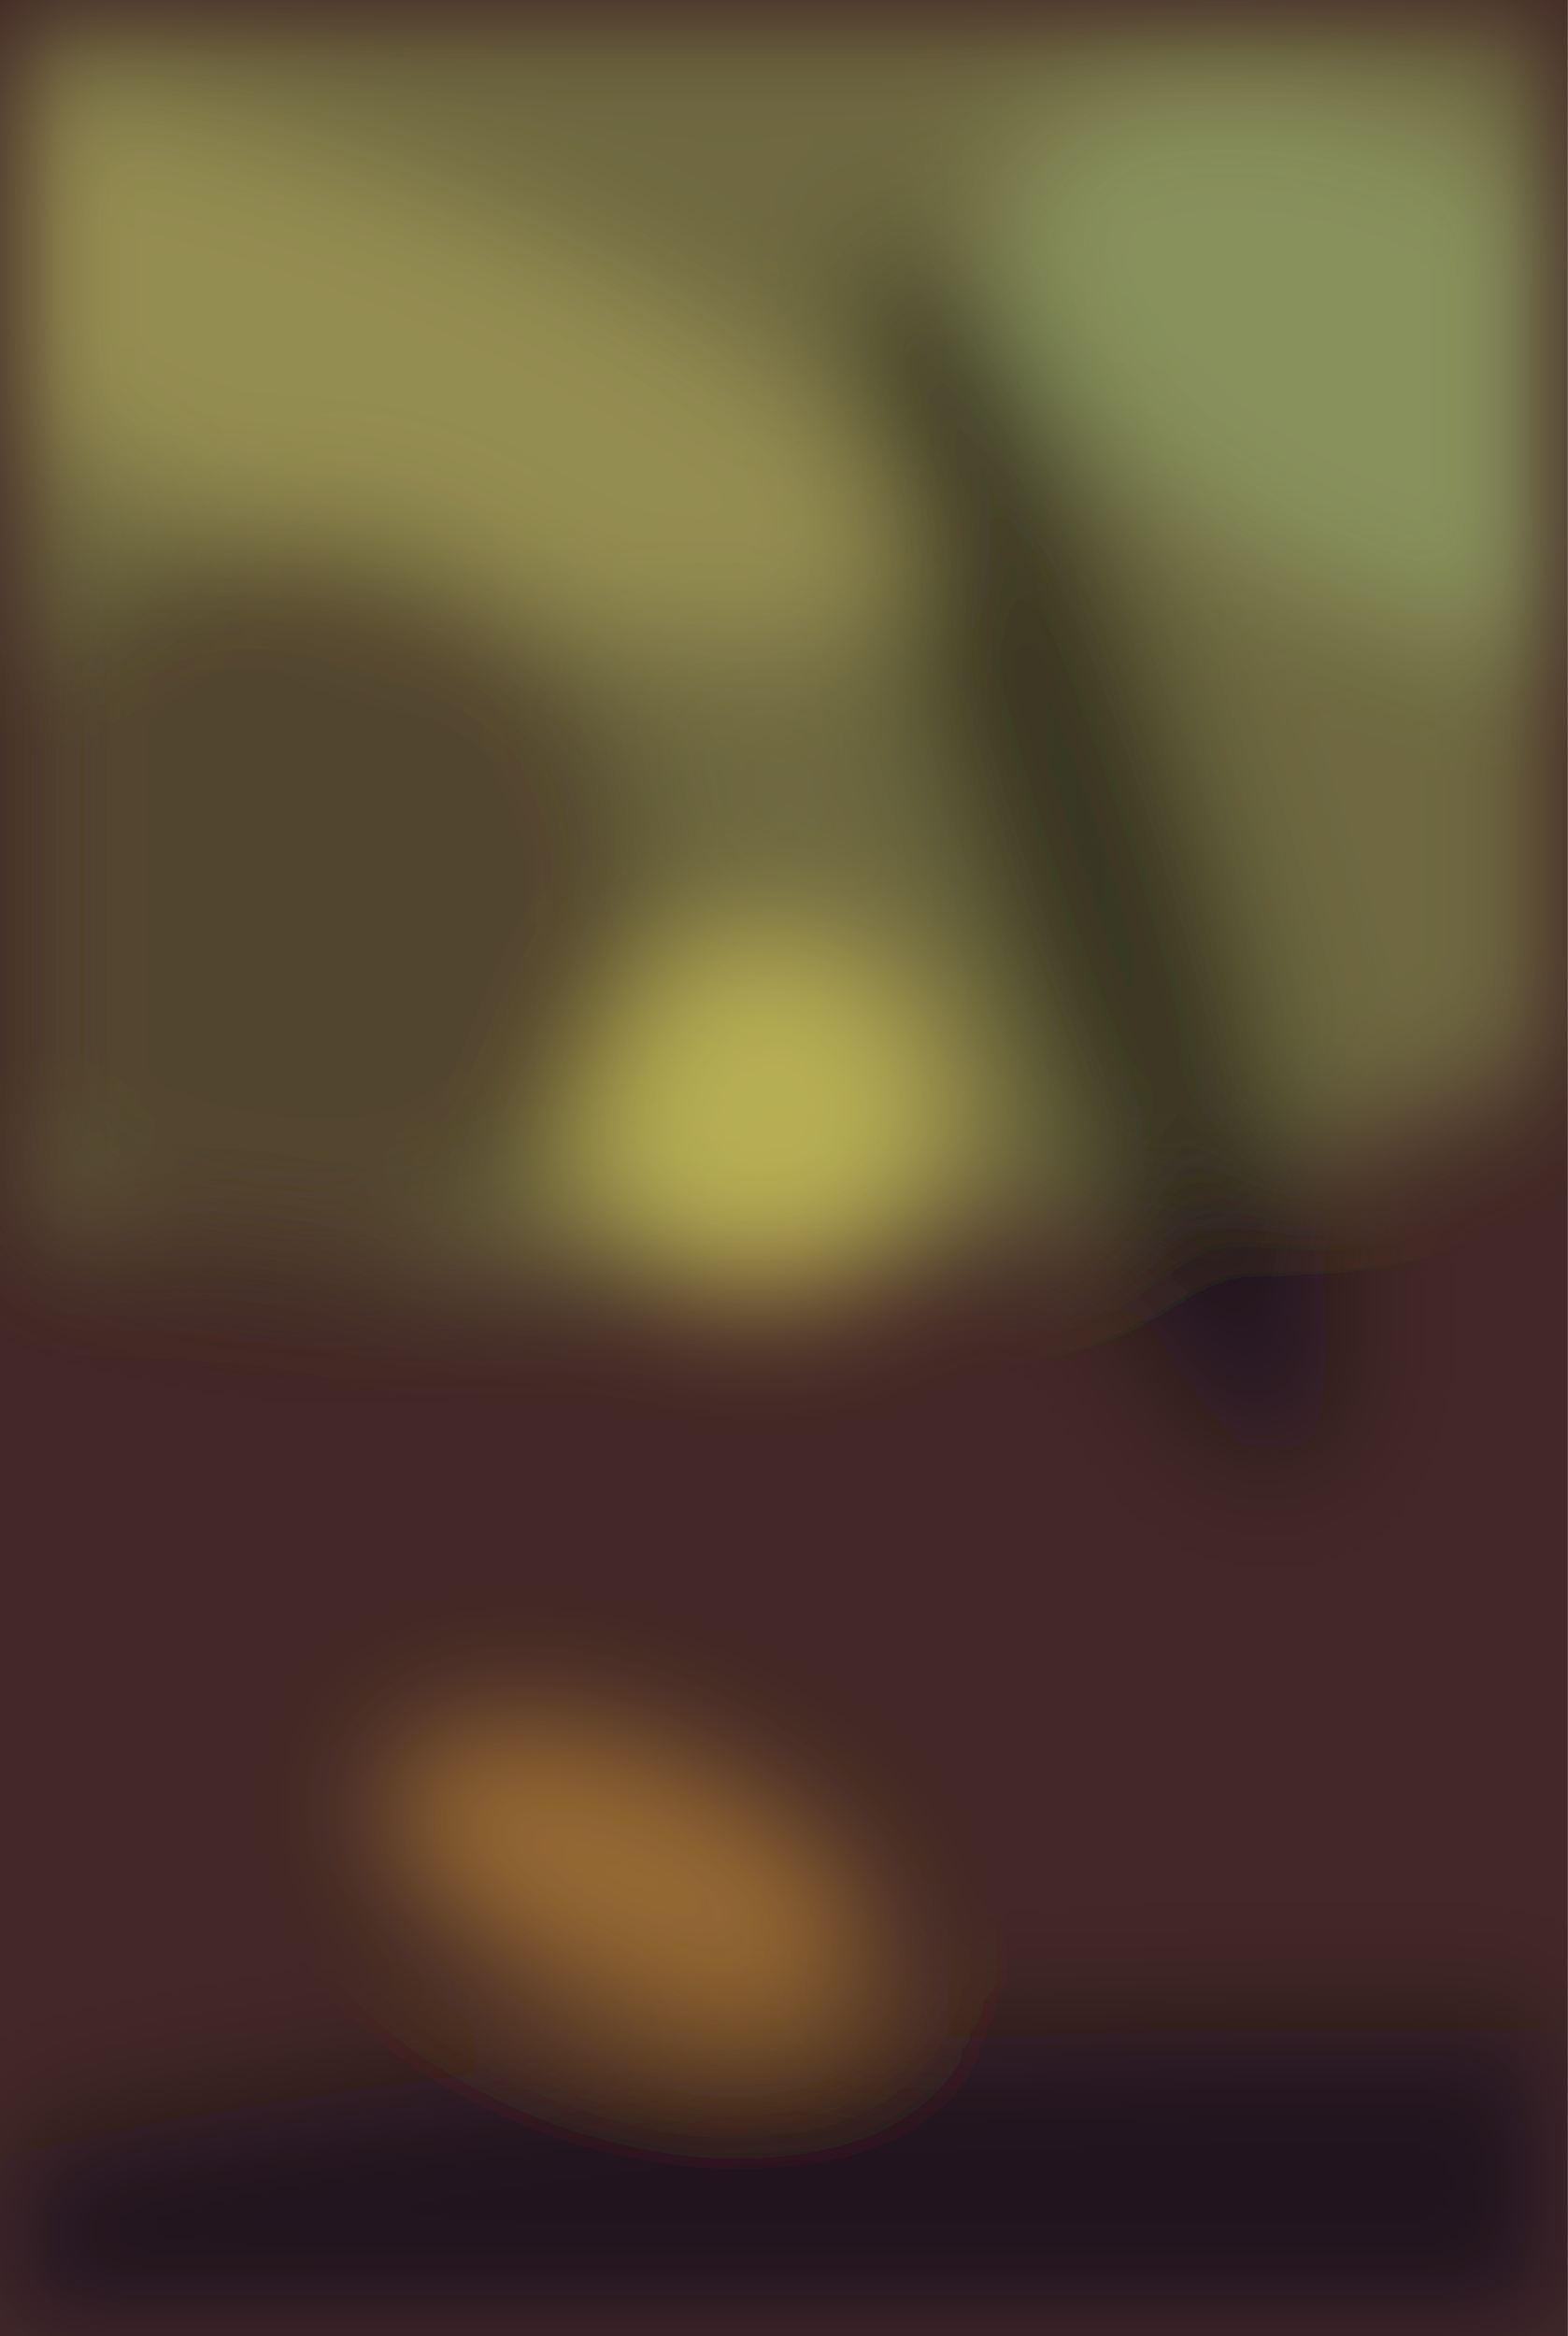
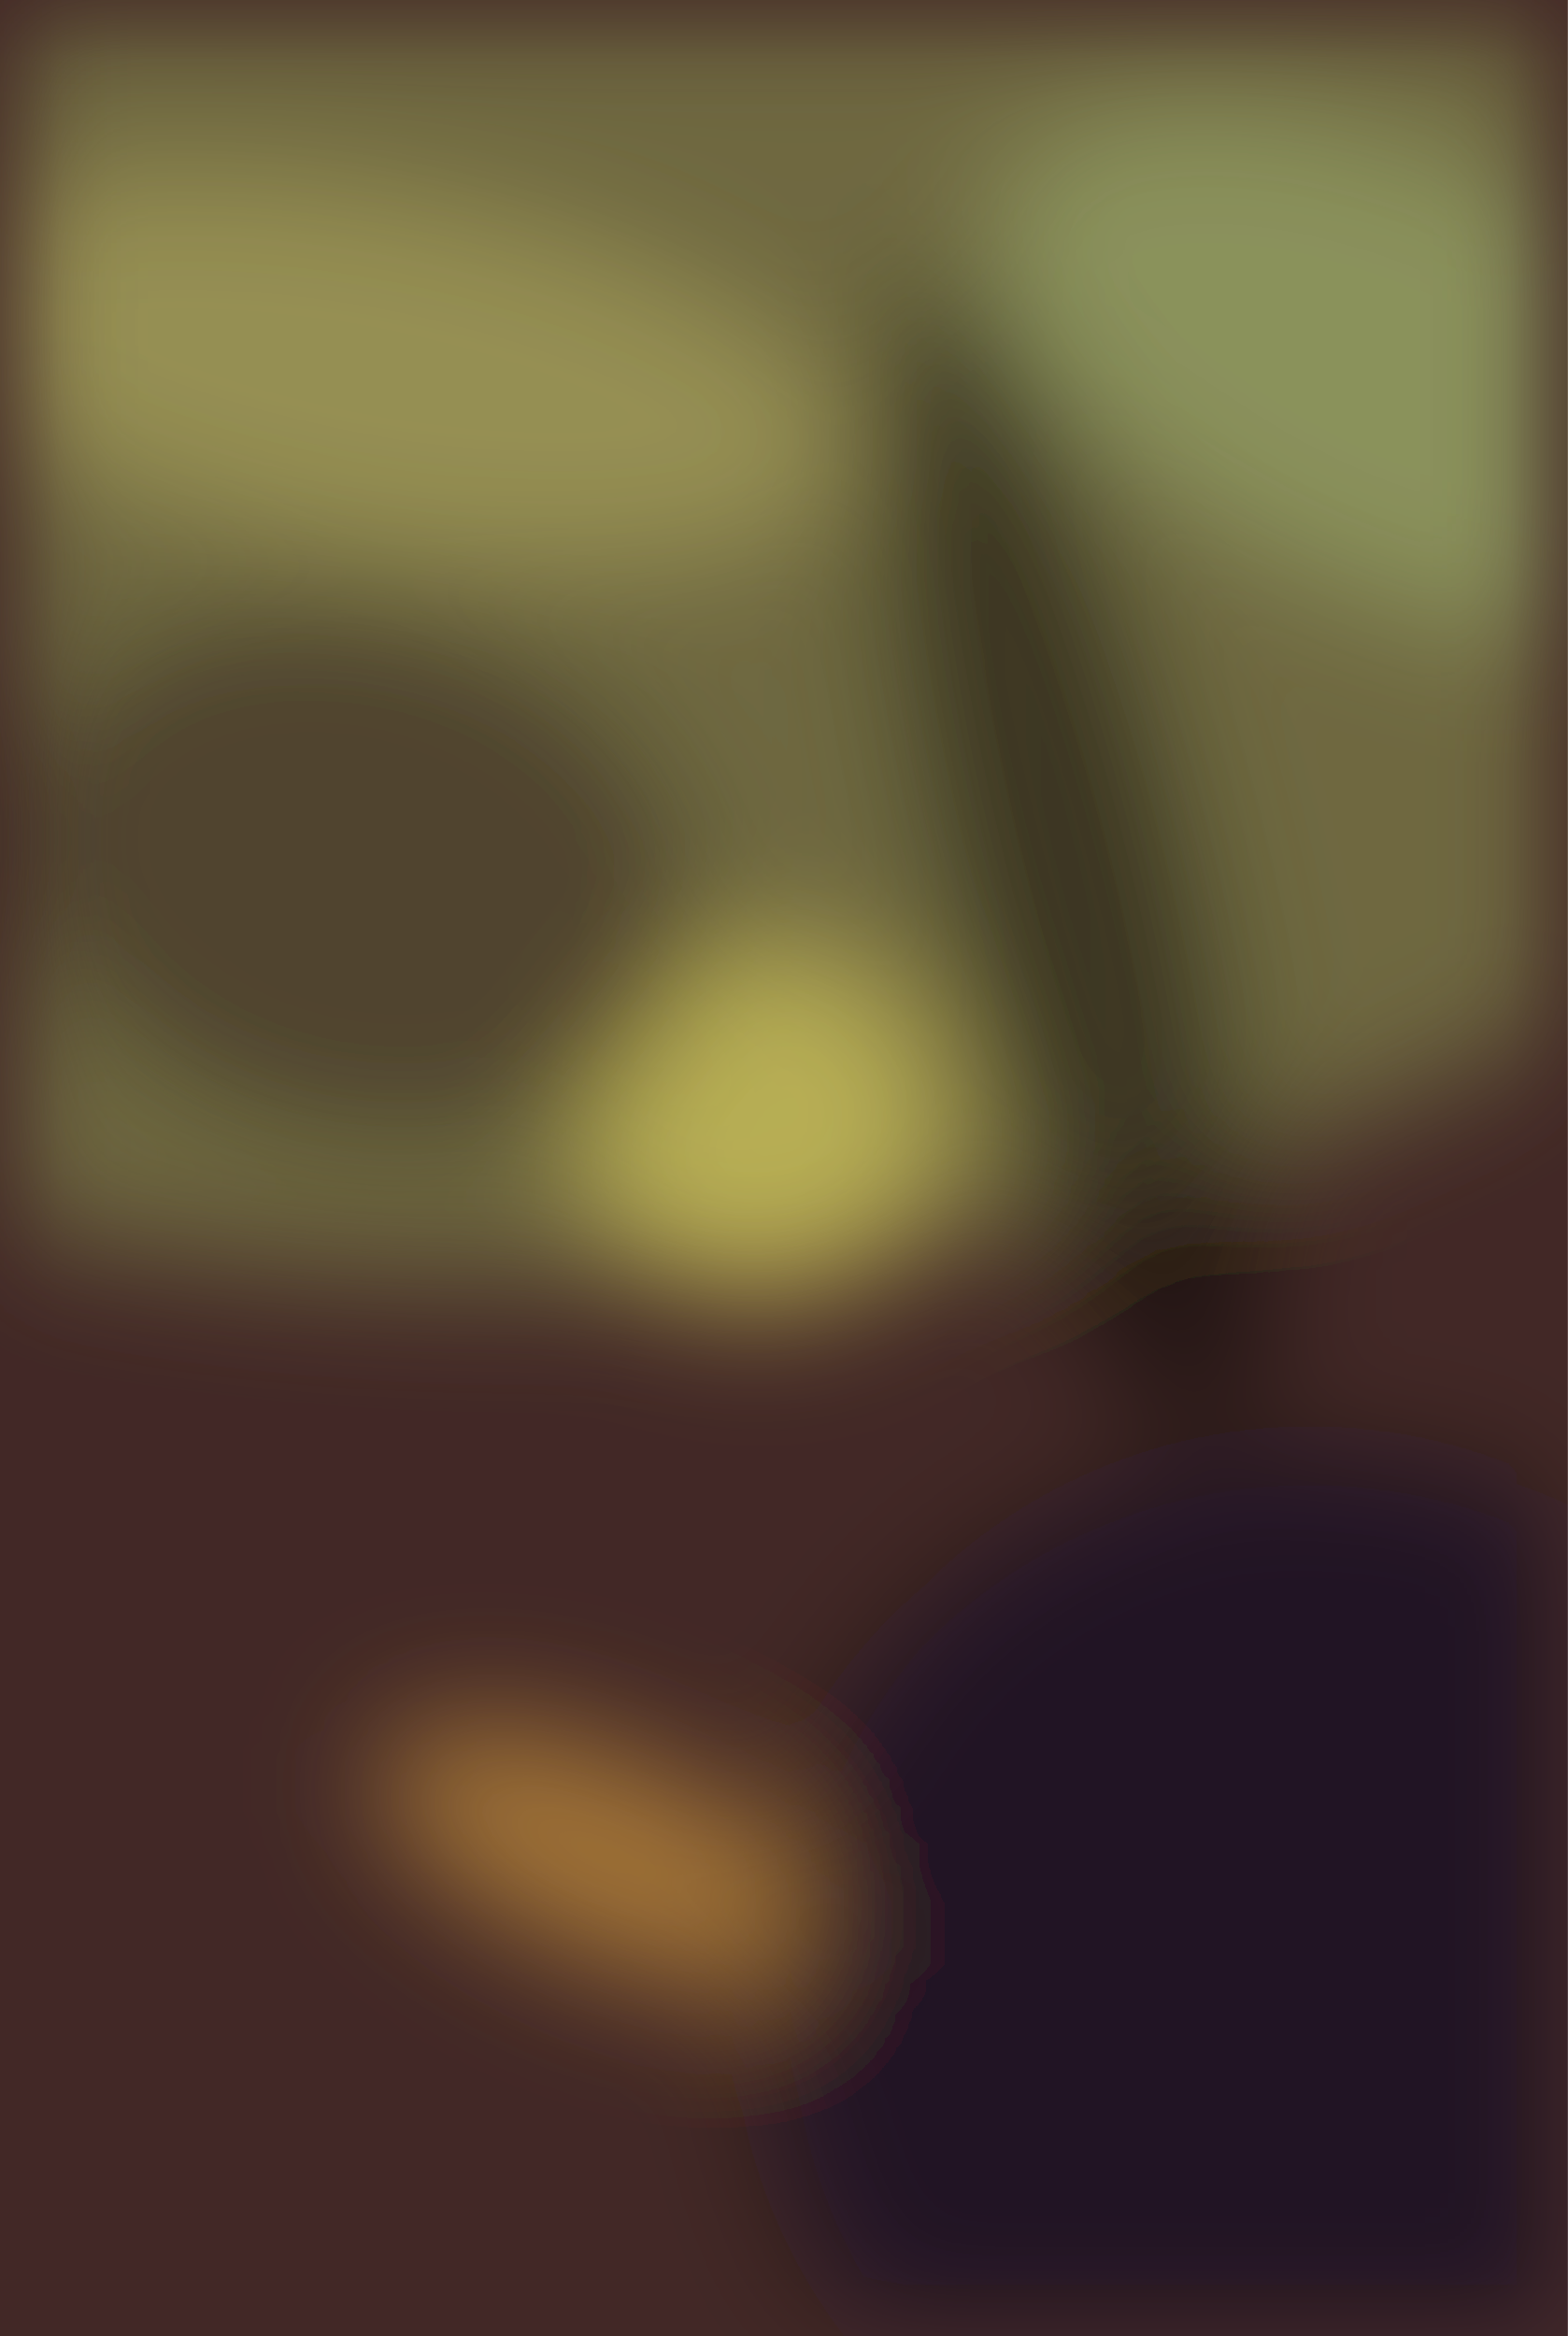
<svg xmlns="http://www.w3.org/2000/svg" viewBox="0 0 300 447">
  <defs />
  <filter id="a">
    <feGaussianBlur stdDeviation="12" />
  </filter>
  <rect width="100%" height="100%" fill="#422826" />
  <g filter="url(#a)">
    <g fill-opacity=".5" transform="translate(.9 .9) scale(1.7461)">
-       <ellipse cx="60" cy="41" fill="#9ca859" rx="171" ry="98" />
-       <circle cx="83" cy="122" r="20" fill="#fff56b" />
-       <circle r="1" fill="#040009" transform="matrix(-13.9321 4.5465 -21.93987 -67.23167 118.8 92)" />
-       <circle r="1" fill="#ebab3e" transform="rotate(-66.6 190.4 50.5) scale(14.01273 28.34512)" />
-       <circle r="1" fill="#bab063" transform="matrix(-7.56274 20.0142 -63.7581 -24.09218 36.5 39.2)" />
-       <ellipse cx="147" cy="251" fill="#000013" rx="171" ry="29" />
-       <ellipse cx="32" cy="98" fill="#38241e" rx="40" ry="41" />
-       <circle r="1" fill="#a1b876" transform="matrix(-43.24494 -20.34172 11.2 -23.81034 152.7 39.7)" />
+       <ellipse cx="56" cy="29" fill="#9ca859" rx="171" ry="111" />
+       <circle r="1" fill="#070005" transform="matrix(16.16972 63.9021 -14.56157 3.68464 116.3 93.4)" />
+       <circle cx="83" cy="123" r="20" fill="#fff56b" />
+       <circle r="1" fill="#ffbf45" transform="matrix(-25.07732 -10.69638 4.40707 -10.33224 66.3 203)" />
+       <circle cx="143" cy="219" r="60" fill="#02031c" />
+       <circle r="1" fill="#bcb669" transform="matrix(-52.96092 -10.00707 3.64333 -19.2818 40 40.1)" />
+       <circle r="1" fill="#30211e" transform="rotate(15.6 -328.2 188.4) scale(39.03068 29.94645)" />
+       <circle r="1" fill="#a5bb78" transform="matrix(-9.77875 22.067 -44.39454 -19.67295 153 40.5)" />
    </g>
  </g>
</svg>
